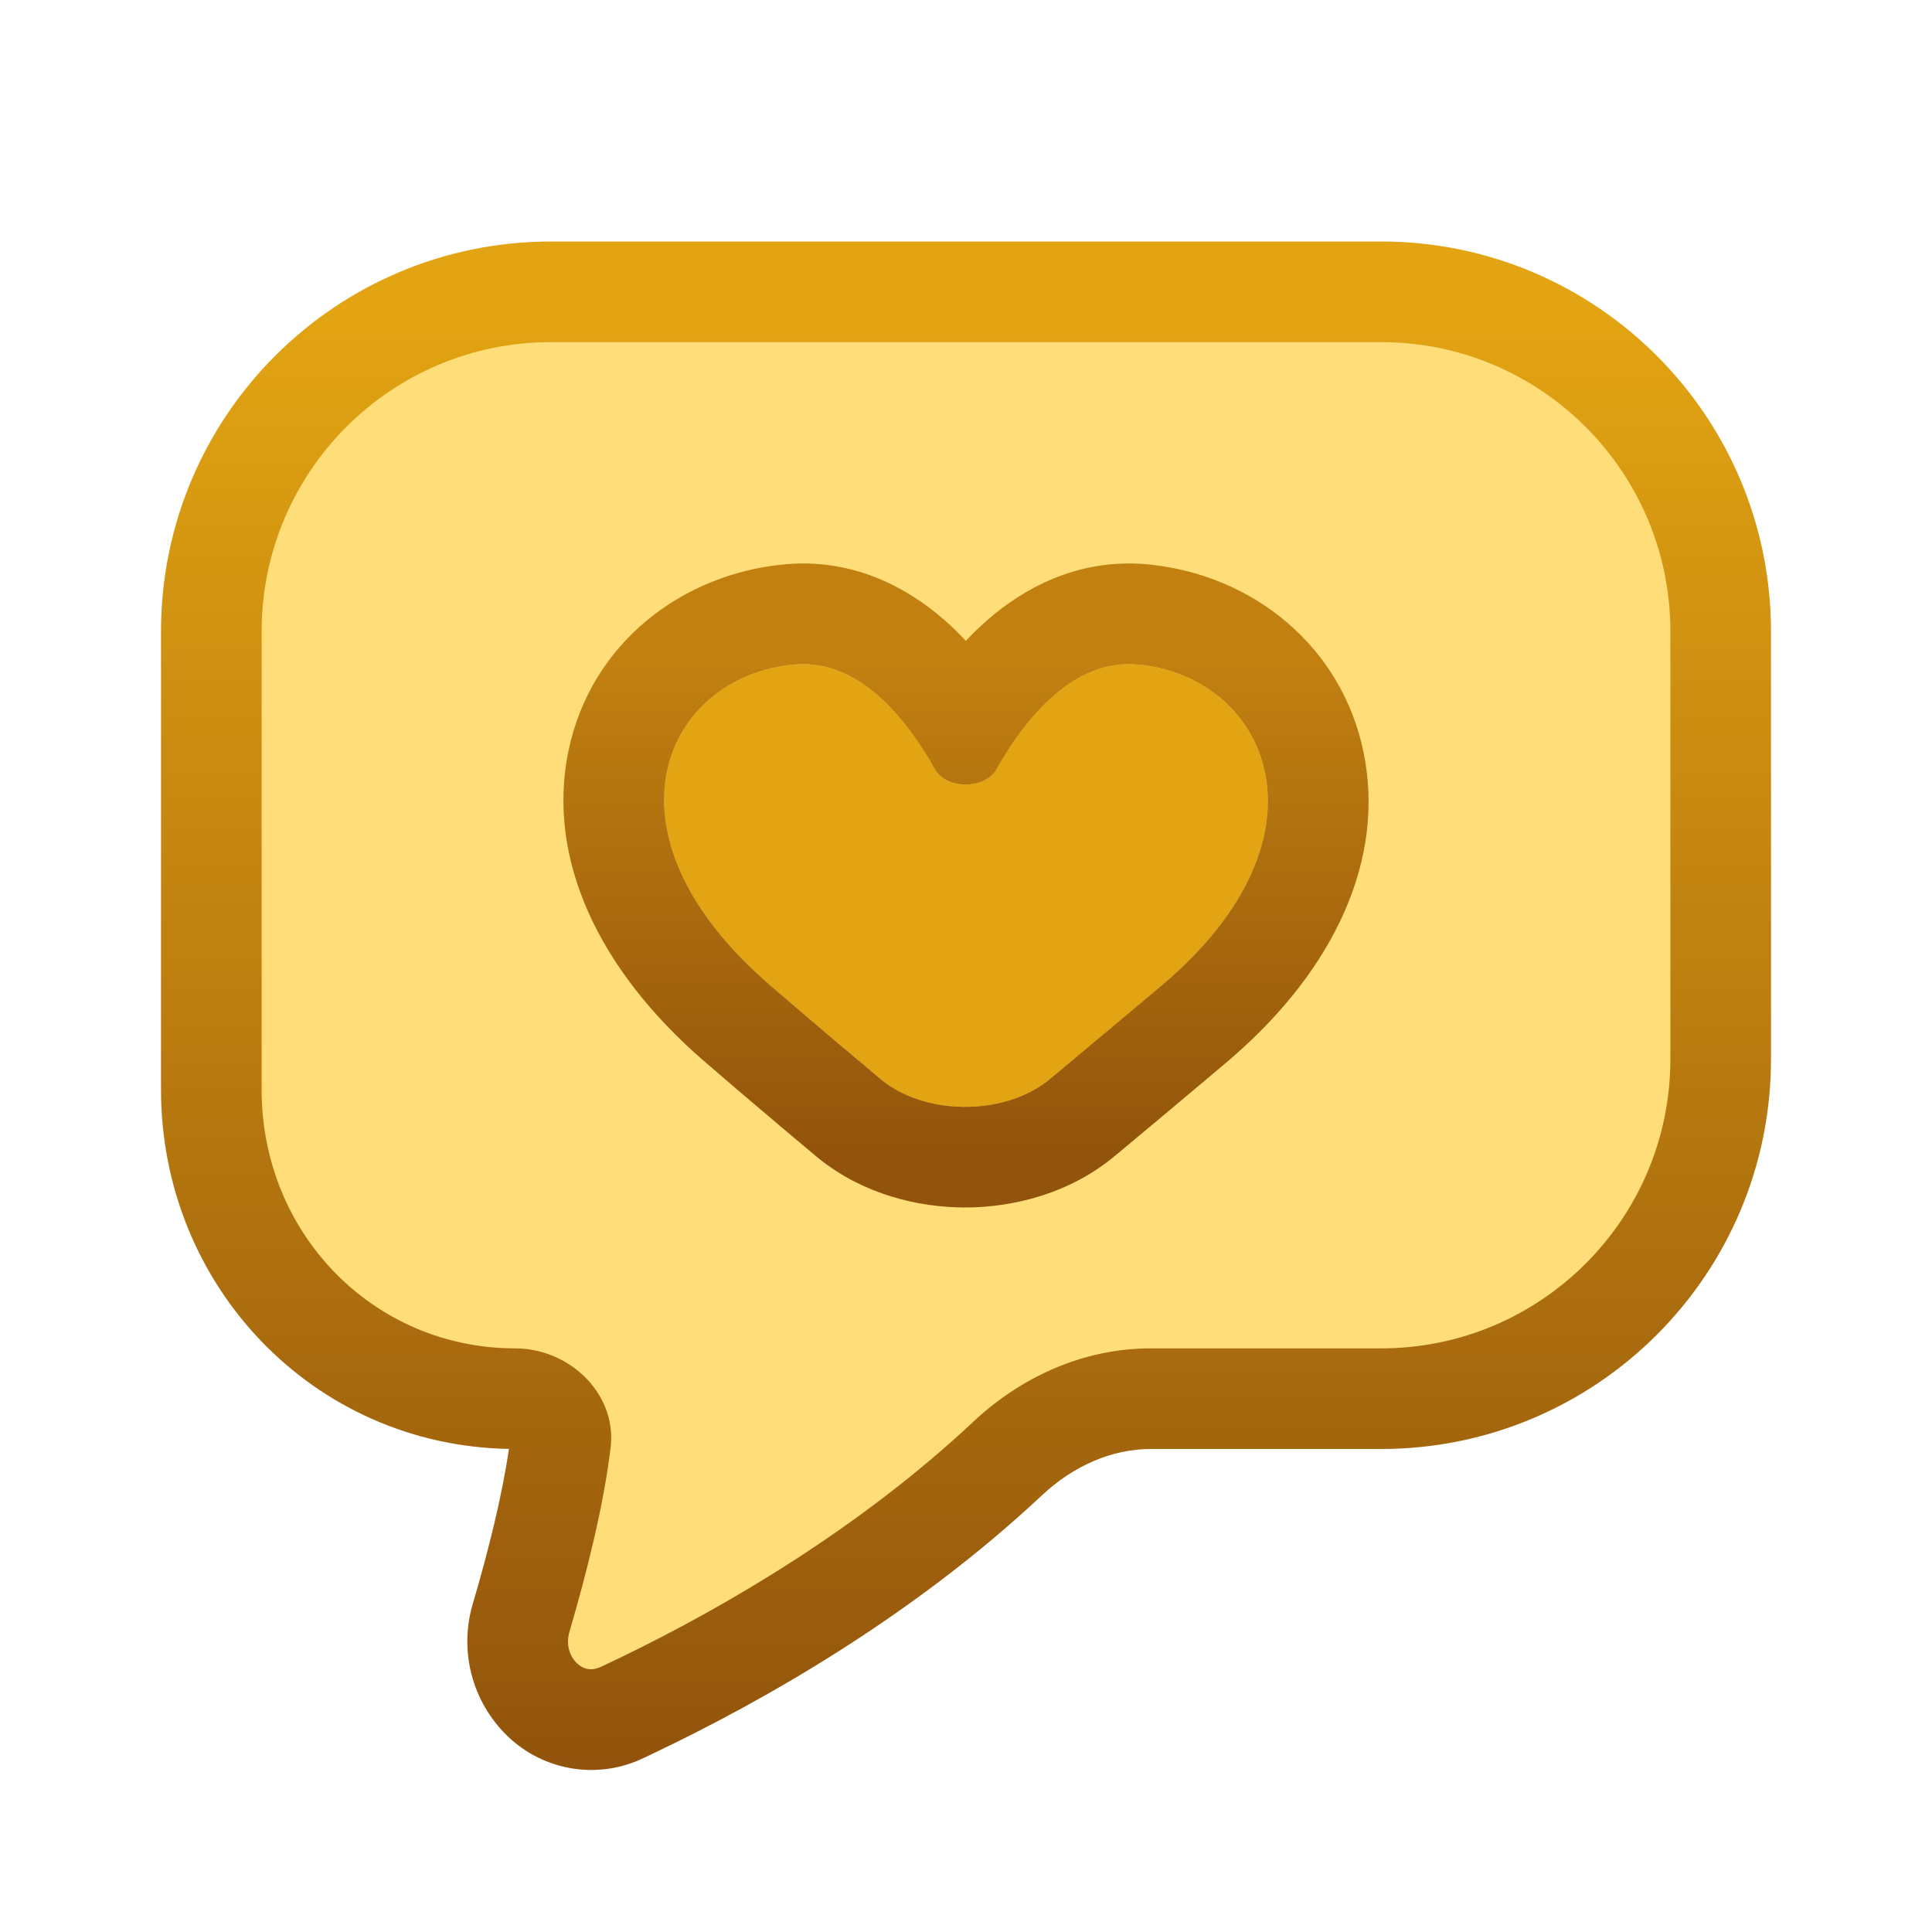
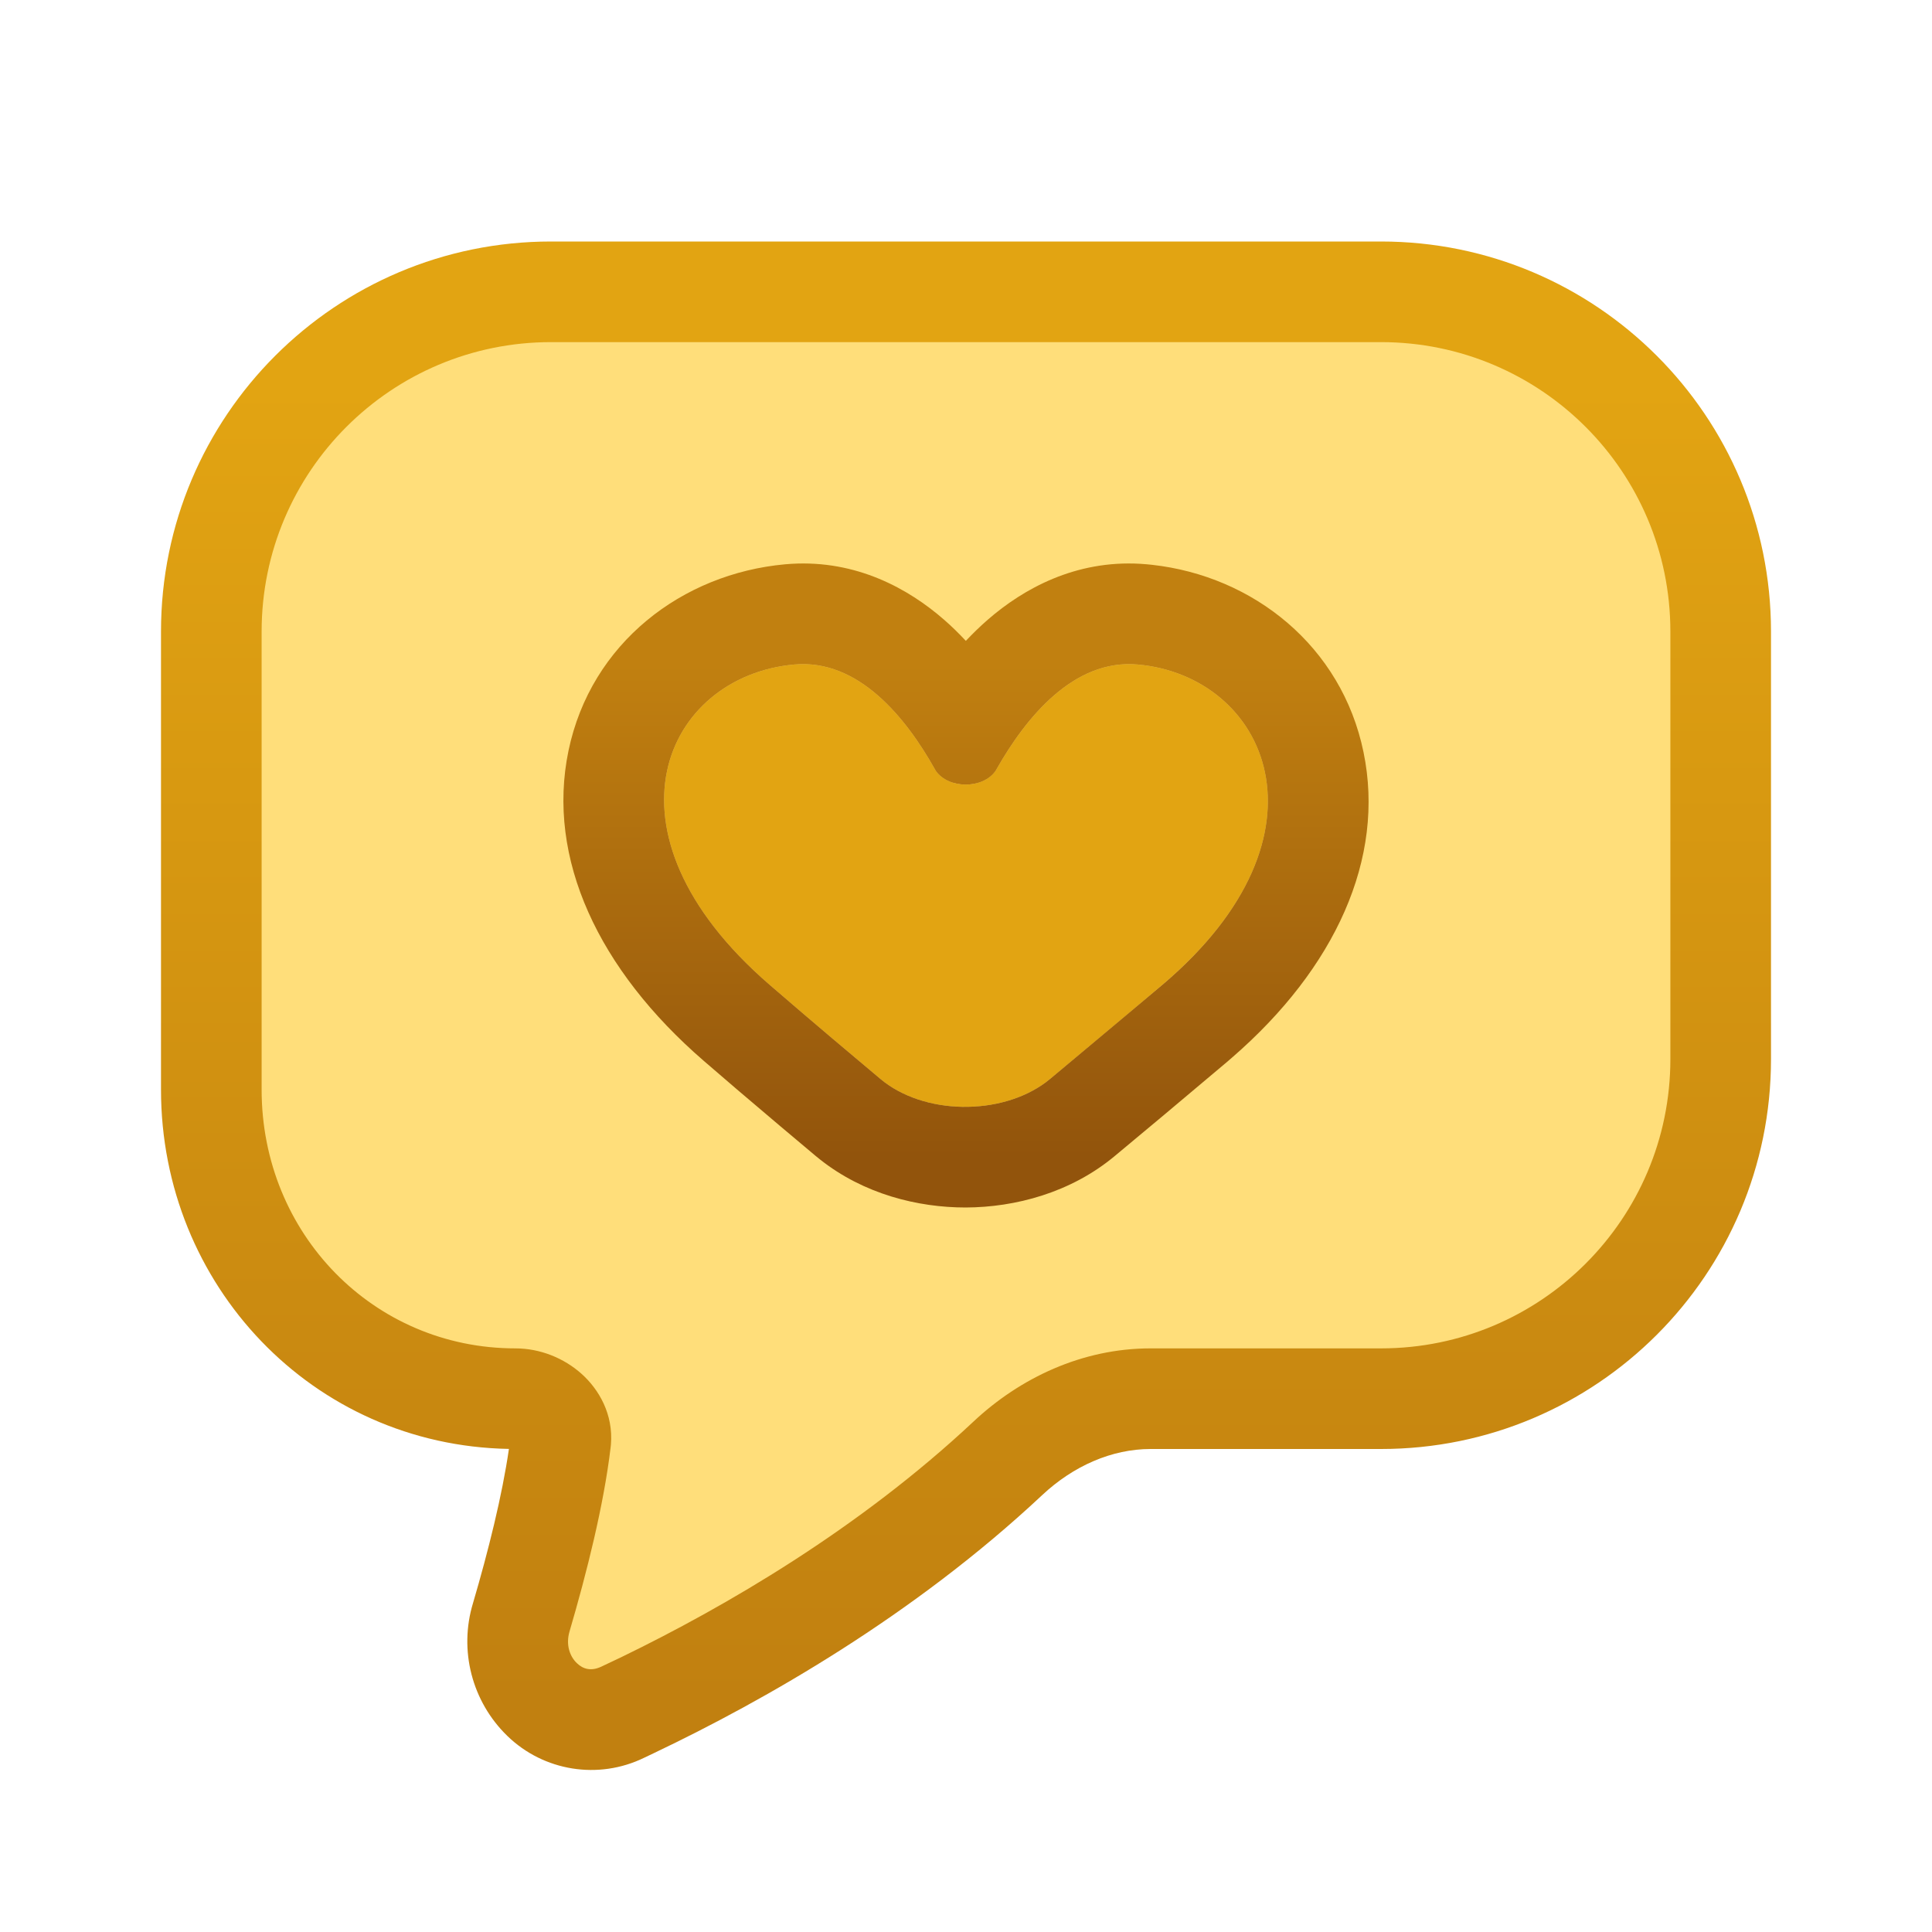
<svg xmlns="http://www.w3.org/2000/svg" fill="none" viewBox="0 0 24 24">
  <path fill="#FFDE7A" d="M17.156 3.875H6.844a4.219 4.219 0 0 0-4.219 4.219v5.692c0 2.12 1.657 3.839 3.777 3.839.296 0 .598.24.561.534-.075.6-.257 1.287-.453 1.908-.247.78.432 1.536 1.192 1.232 1.354-.54 3.216-1.469 4.812-2.935.489-.45 1.114-.739 1.778-.739h2.864a4.219 4.219 0 0 0 4.219-4.219V8.094a4.219 4.219 0 0 0-4.219-4.219Z" />
  <path fill="url(#Feedback-Color-24_svg__a)" d="M20.75 13.156V7.844a3.595 3.595 0 0 0-3.595-3.594H6.845A3.595 3.595 0 0 0 3.25 7.844v5.692c0 1.789 1.39 3.214 3.152 3.214.308 0 .604.121.822.316.215.192.397.502.365.88l-.004.037c-.085.715-.296 1.554-.51 2.283-.05.17.006.314.092.395.077.074.176.102.302.043l.253-.12c1.289-.626 2.946-1.59 4.368-2.922.58-.545 1.354-.912 2.202-.912h2.864a3.594 3.594 0 0 0 3.594-3.594Zm1.25 0A4.844 4.844 0 0 1 17.156 18h-2.864c-.48 0-.959.21-1.347.574-1.598 1.497-3.442 2.546-4.814 3.2l-.13.062a1.498 1.498 0 0 1-1.699-.272 1.636 1.636 0 0 1-.426-1.65c.19-.646.362-1.336.446-1.915C3.882 17.956 2 15.962 2 13.536V7.844A4.845 4.845 0 0 1 6.845 3h10.31A4.845 4.845 0 0 1 22 7.844v5.312Z" />
  <path fill="#E2A412" d="M11.61 9.55c-.354-.63-.944-1.368-1.745-1.295-1.594.145-2.516 2.065-.305 3.978.576.498 1.026.875 1.377 1.17.554.465 1.558.461 2.112-.004.36-.302.818-.68 1.39-1.166 2.212-1.873 1.29-3.833-.304-3.978-.801-.073-1.396.667-1.753 1.296-.147.26-.625.26-.772-.001Z" />
  <path fill="url(#Feedback-Color-24_svg__b)" d="M12.273 7.696c.44-.382 1.085-.74 1.896-.692l.079.006.06.006c1.263.139 2.359 1.012 2.63 2.327.273 1.32-.352 2.683-1.629 3.791l-.061.053-.781.657-.615.513c-.55.461-1.244.641-1.857.643-.593 0-1.266-.166-1.81-.598l-.052-.042c-.263-.221-.585-.491-.976-.825l-.415-.357c-1.306-1.13-1.958-2.513-1.68-3.852.279-1.34 1.415-2.2 2.69-2.316l.08-.006c.81-.048 1.455.31 1.894.693.097.084.187.173.272.264.086-.091.177-.18.275-.265Zm1.862.559c-.801-.073-1.396.667-1.753 1.296l-.014.024c-.158.229-.587.228-.744-.001l-.014-.024c-.354-.63-.944-1.368-1.745-1.295-1.594.145-2.516 2.065-.305 3.978.576.498 1.026.875 1.377 1.17.536.45 1.495.461 2.058.039l.054-.043c.27-.227.595-.496.982-.822l.409-.344c2.21-1.873 1.289-3.833-.305-3.978Z" />
  <defs>
-     <linearGradient id="Feedback-Color-24_svg__a" x1="12" x2="12" y1="3.875" y2="21.922" gradientUnits="userSpaceOnUse">
-       <stop stop-color="#E2A412" />
-       <stop offset="1" stop-color="#92540C" />
+     <linearGradient id="Feedback-Color-24_svg__a" x1="11.967" x2="11.967" y1="4.646" y2="21.105" gradientUnits="userSpaceOnUse">
+       <stop offset=".008" stop-color="#E2A412" />
+       <stop offset="1" stop-color="#C18010" />
    </linearGradient>
    <linearGradient id="Feedback-Color-24_svg__b" x1="12" x2="12" y1="8.25" y2="14.375" gradientUnits="userSpaceOnUse">
      <stop stop-color="#C18010" />
      <stop offset="1" stop-color="#92540C" />
    </linearGradient>
  </defs>
</svg>
